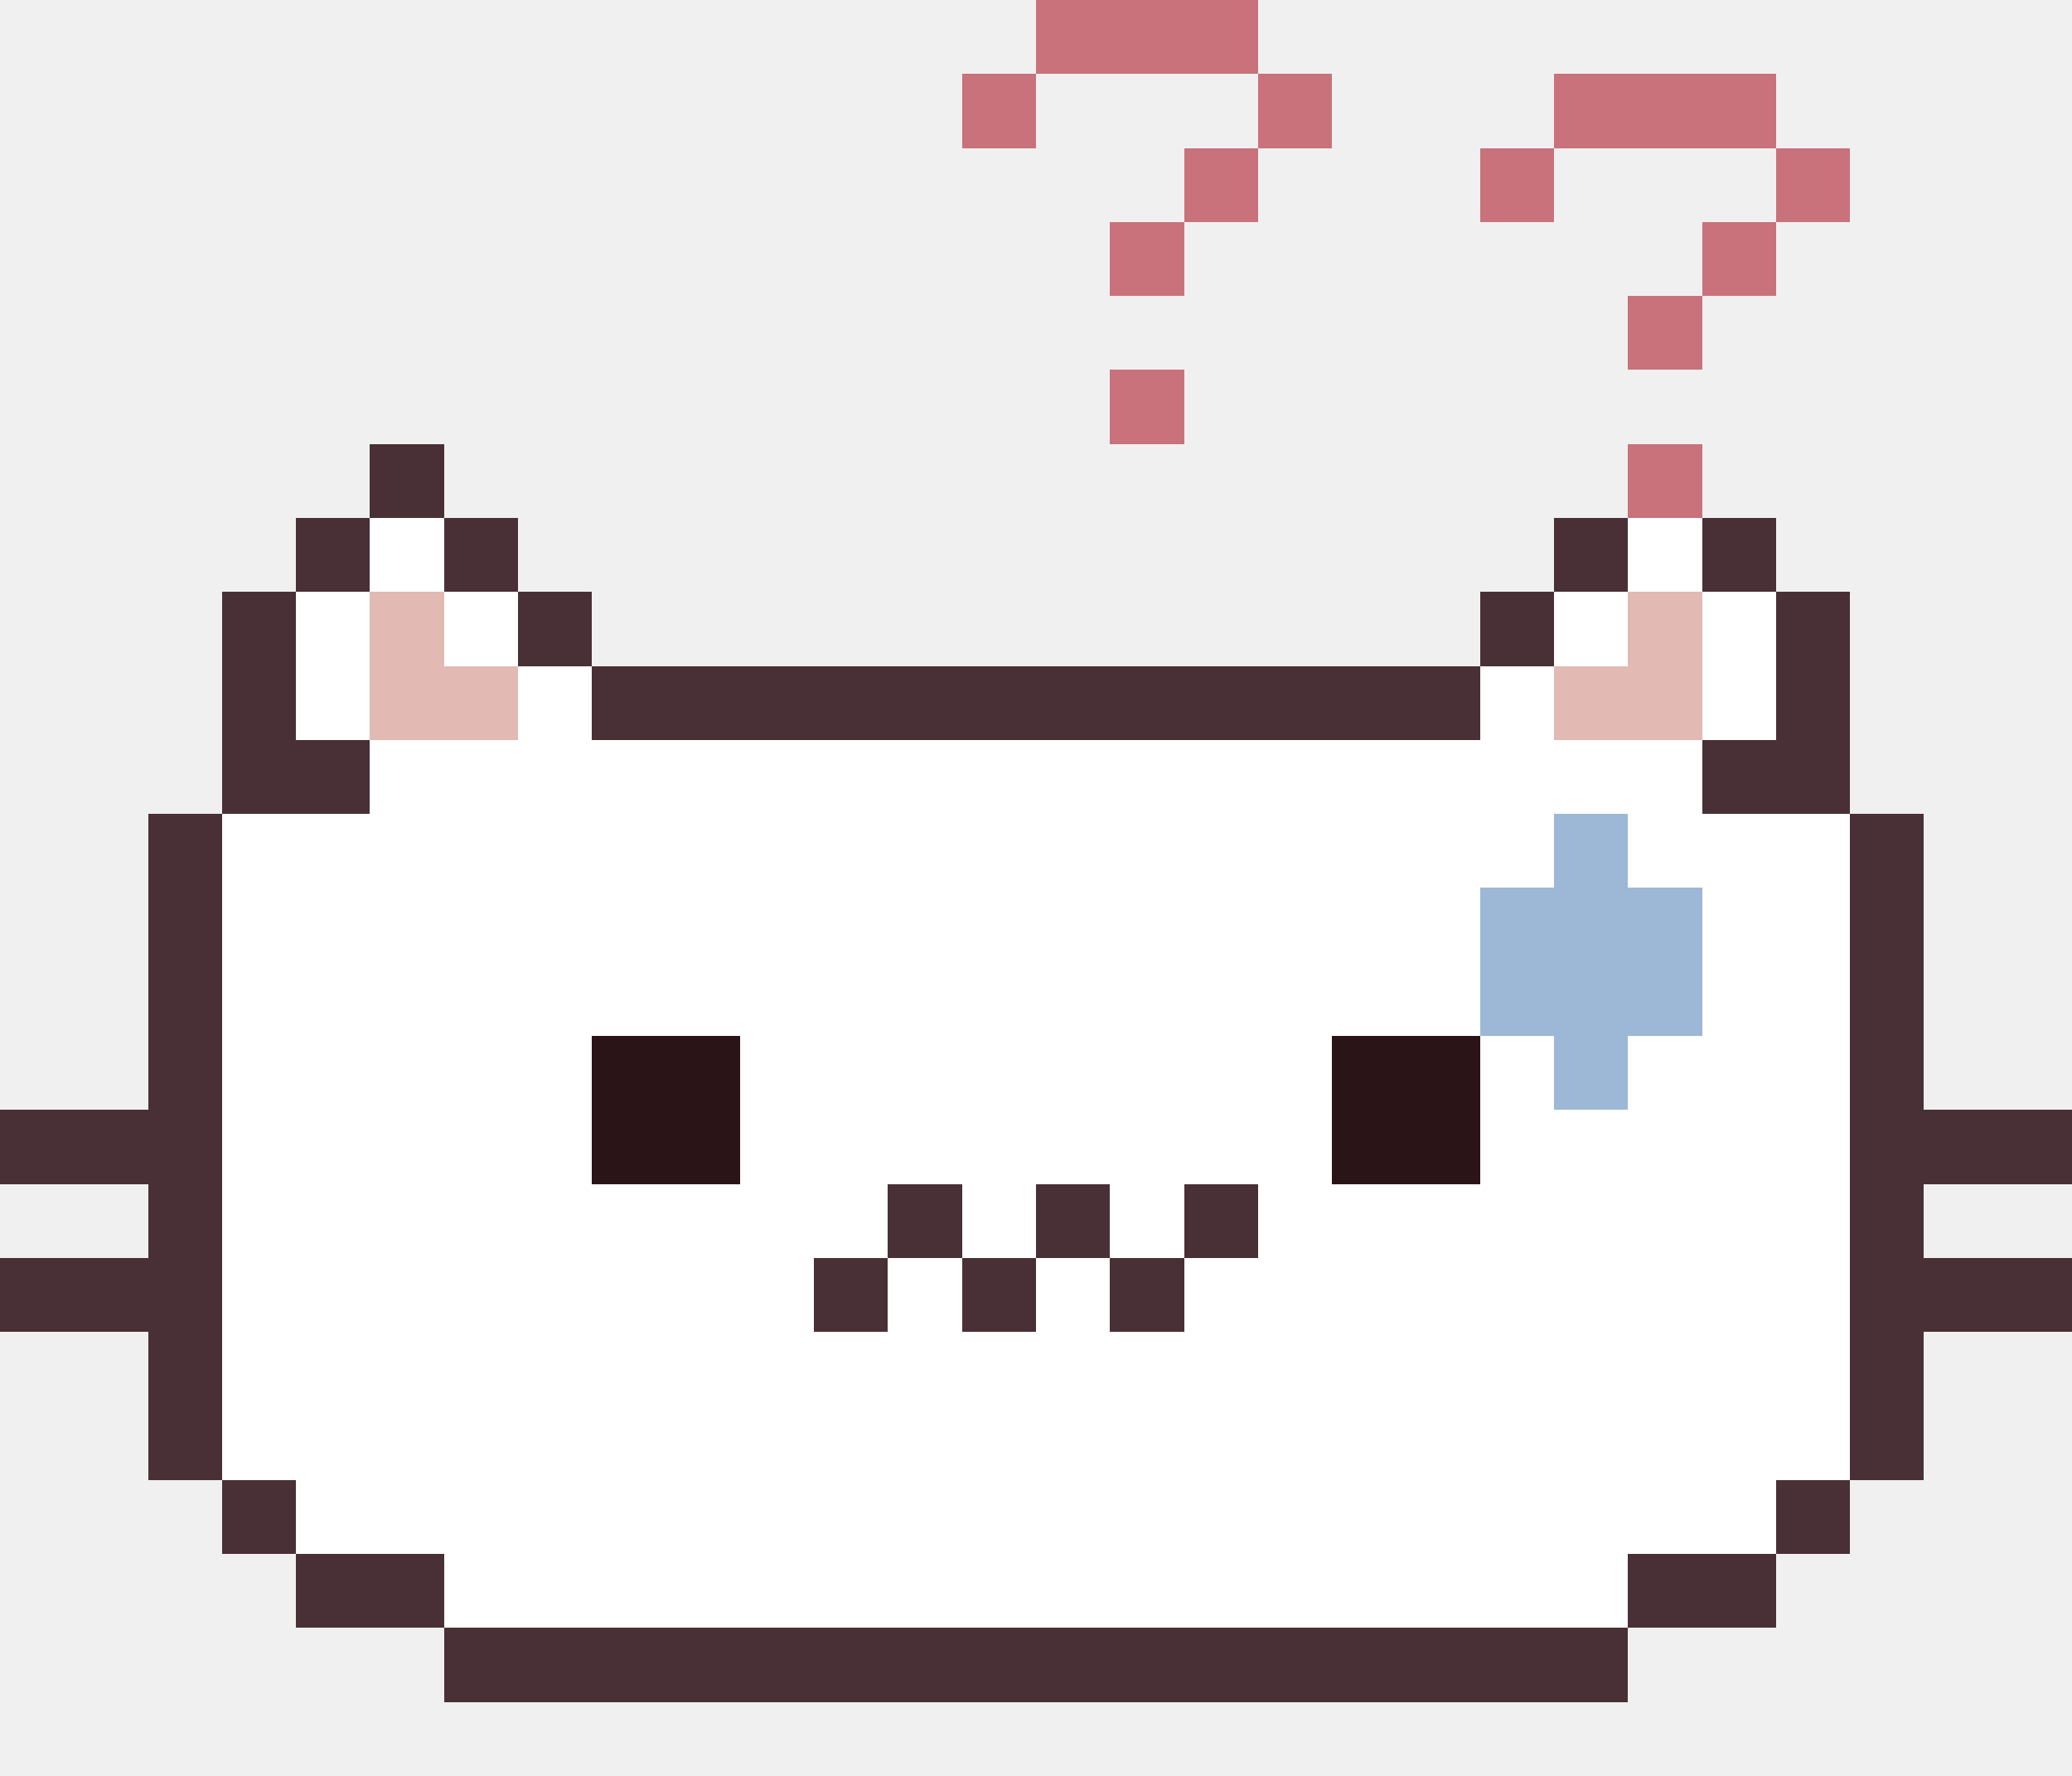
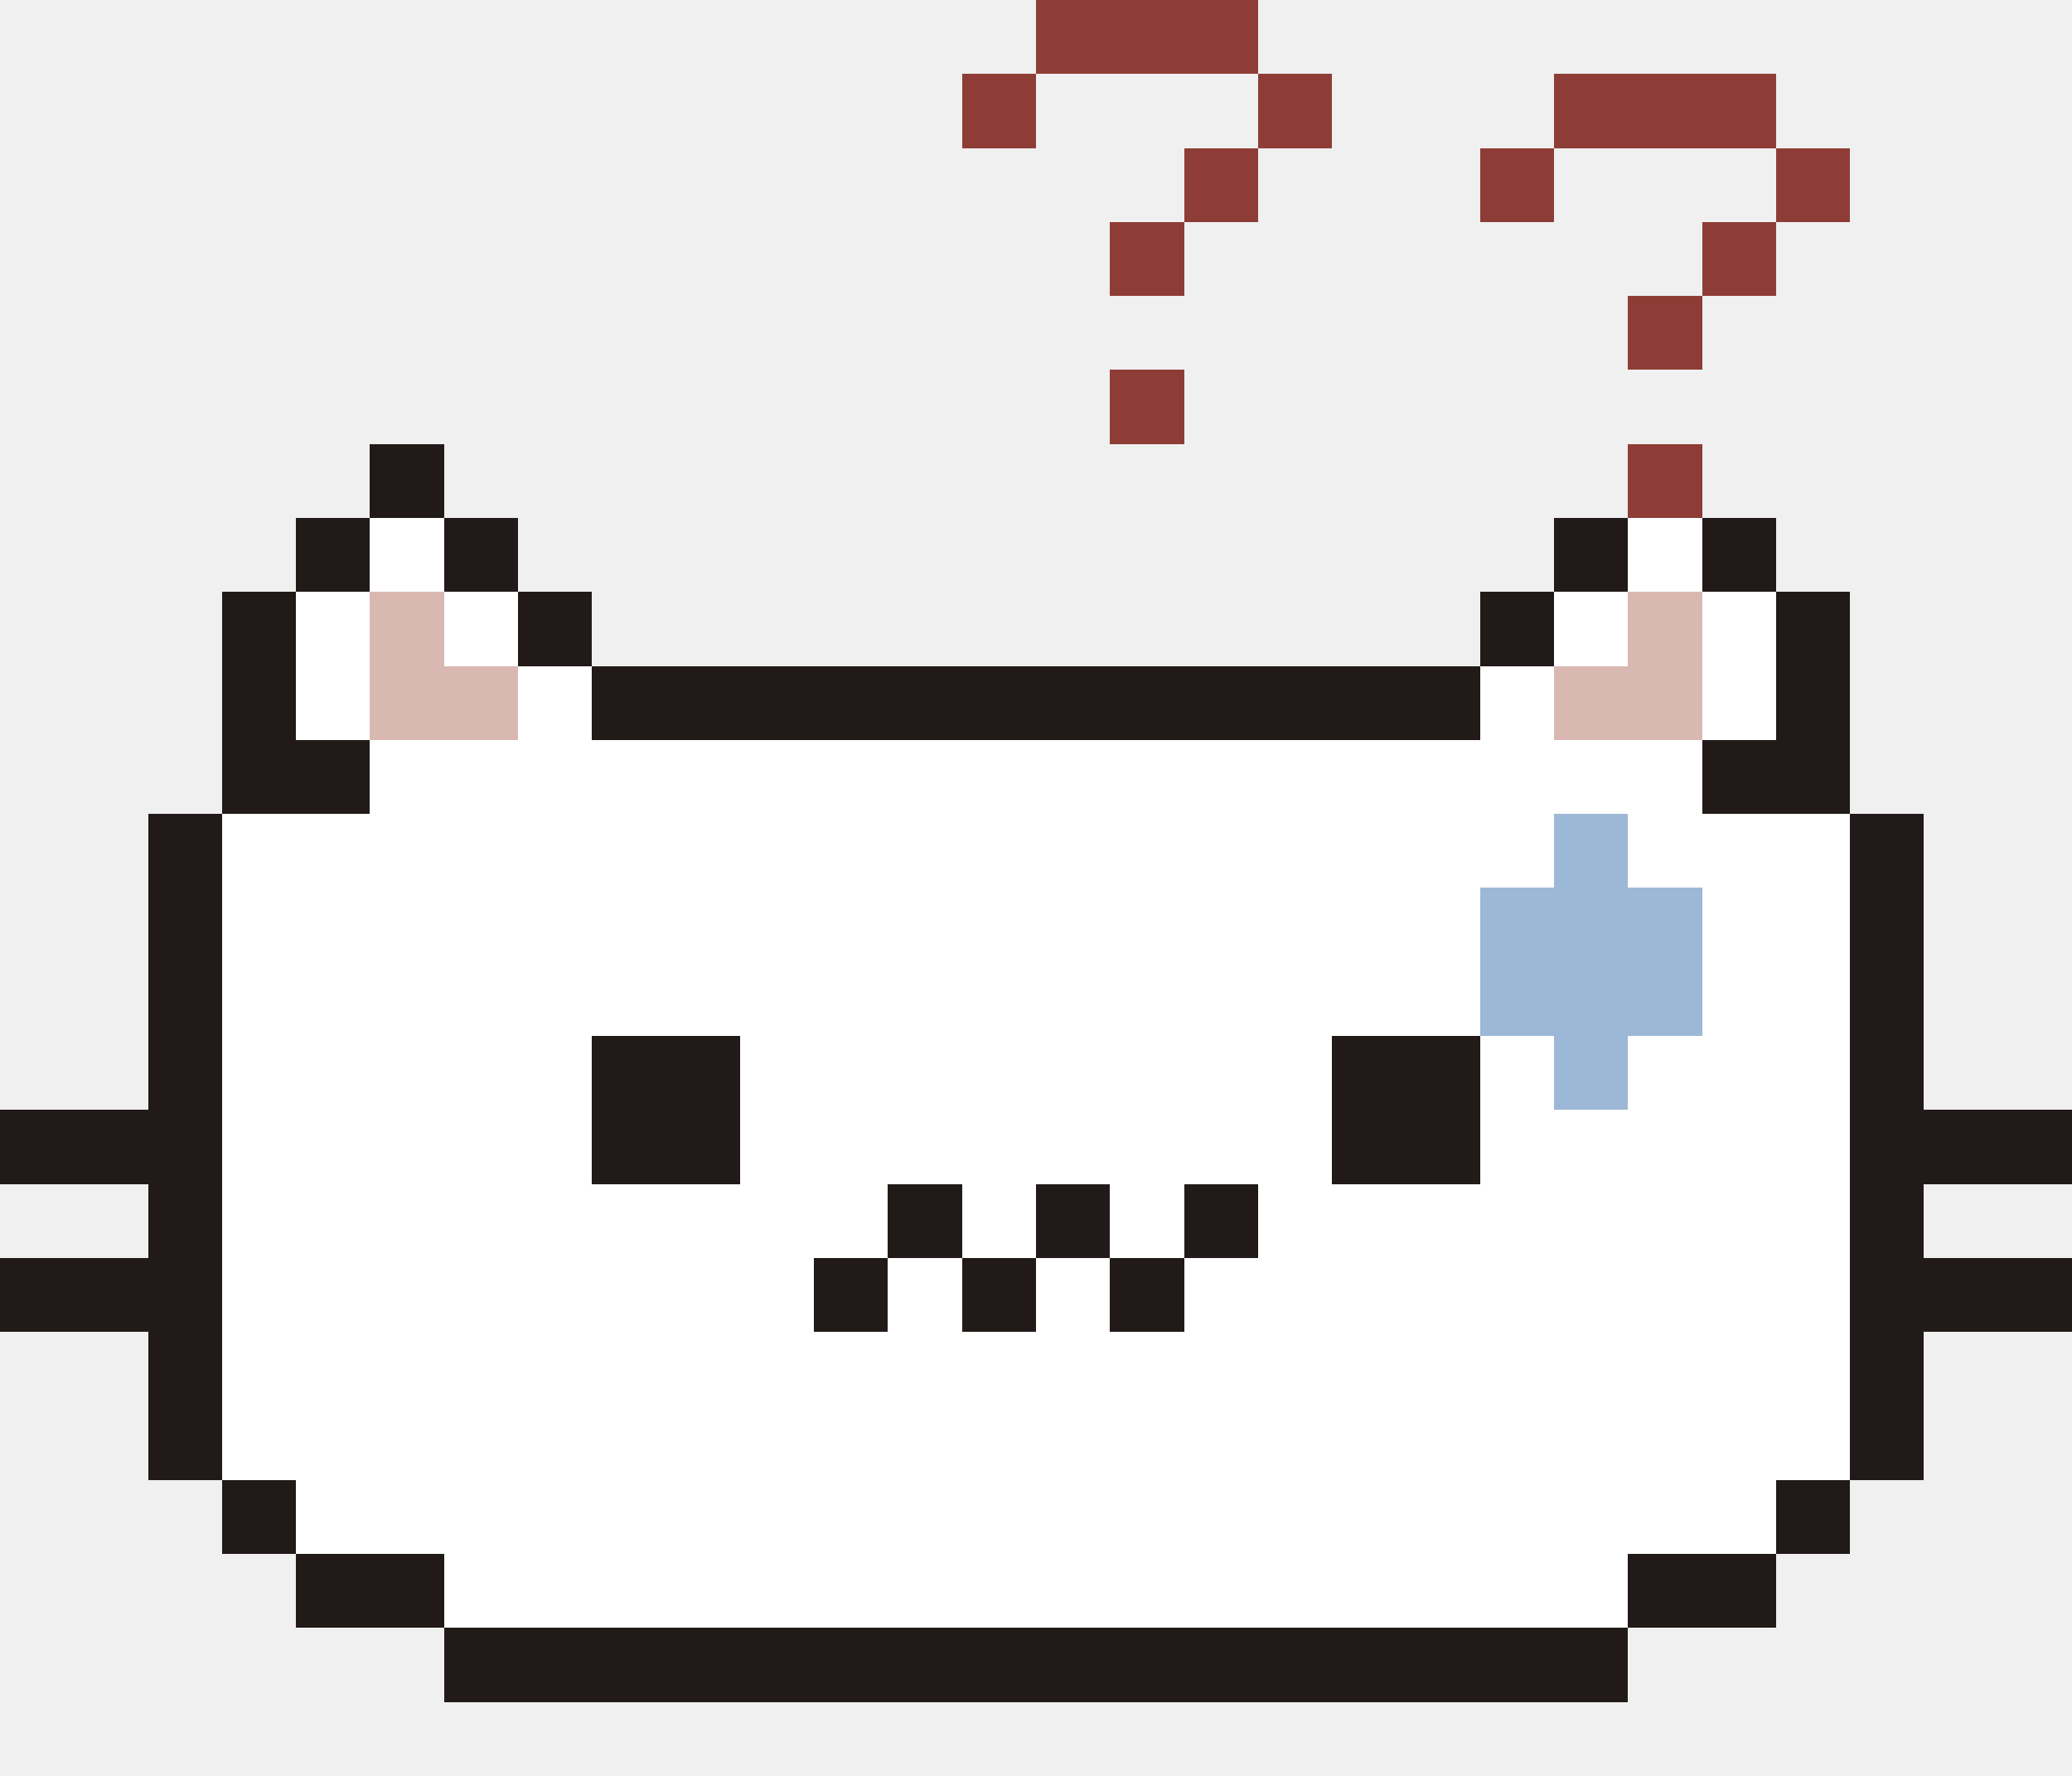
<svg xmlns="http://www.w3.org/2000/svg" viewBox="0 0 28 24" width="28" height="24" shape-rendering="crispEdges" role="img" aria-label="Kitty: Confundida">
-   <rect x="14" y="0" width="3" height="1" fill="#C9727C" />
-   <rect x="13" y="1" width="1" height="1" fill="#C9727C" />
-   <rect x="17" y="1" width="1" height="1" fill="#C9727C" />
-   <rect x="21" y="1" width="3" height="1" fill="#C9727C" />
-   <rect x="16" y="2" width="1" height="1" fill="#C9727C" />
-   <rect x="20" y="2" width="1" height="1" fill="#C9727C" />
-   <rect x="24" y="2" width="1" height="1" fill="#C9727C" />
-   <rect x="15" y="3" width="1" height="1" fill="#C9727C" />
-   <rect x="23" y="3" width="1" height="1" fill="#C9727C" />
-   <rect x="22" y="4" width="1" height="1" fill="#C9727C" />
-   <rect x="15" y="5" width="1" height="1" fill="#C9727C" />
-   <rect x="5" y="6" width="1" height="1" fill="#493036" />
-   <rect x="22" y="6" width="1" height="1" fill="#C9727C" />
-   <rect x="4" y="7" width="1" height="1" fill="#493036" />
+   <rect x="14" y="0" width="3" height="1" fill="#8E3D36" />
+   <rect x="13" y="1" width="1" height="1" fill="#8E3D36" />
+   <rect x="17" y="1" width="1" height="1" fill="#8E3D36" />
+   <rect x="21" y="1" width="3" height="1" fill="#8E3D36" />
+   <rect x="16" y="2" width="1" height="1" fill="#8E3D36" />
+   <rect x="20" y="2" width="1" height="1" fill="#8E3D36" />
+   <rect x="24" y="2" width="1" height="1" fill="#8E3D36" />
+   <rect x="15" y="3" width="1" height="1" fill="#8E3D36" />
+   <rect x="23" y="3" width="1" height="1" fill="#8E3D36" />
+   <rect x="22" y="4" width="1" height="1" fill="#8E3D36" />
+   <rect x="15" y="5" width="1" height="1" fill="#8E3D36" />
+   <rect x="5" y="6" width="1" height="1" fill="#211A18" />
+   <rect x="22" y="6" width="1" height="1" fill="#8E3D36" />
+   <rect x="4" y="7" width="1" height="1" fill="#211A18" />
  <rect x="5" y="7" width="1" height="1" fill="#FFFFFF" />
-   <rect x="6" y="7" width="1" height="1" fill="#493036" />
-   <rect x="21" y="7" width="1" height="1" fill="#493036" />
+   <rect x="6" y="7" width="1" height="1" fill="#211A18" />
+   <rect x="21" y="7" width="1" height="1" fill="#211A18" />
  <rect x="22" y="7" width="1" height="1" fill="#FFFFFF" />
-   <rect x="23" y="7" width="1" height="1" fill="#493036" />
-   <rect x="3" y="8" width="1" height="1" fill="#493036" />
+   <rect x="23" y="7" width="1" height="1" fill="#211A18" />
+   <rect x="3" y="8" width="1" height="1" fill="#211A18" />
  <rect x="4" y="8" width="1" height="1" fill="#FFFFFF" />
-   <rect x="5" y="8" width="1" height="1" fill="#E3B9B3" />
+   <rect x="5" y="8" width="1" height="1" fill="#D9B8B2" />
  <rect x="6" y="8" width="1" height="1" fill="#FFFFFF" />
-   <rect x="7" y="8" width="1" height="1" fill="#493036" />
-   <rect x="20" y="8" width="1" height="1" fill="#493036" />
+   <rect x="7" y="8" width="1" height="1" fill="#211A18" />
+   <rect x="20" y="8" width="1" height="1" fill="#211A18" />
  <rect x="21" y="8" width="1" height="1" fill="#FFFFFF" />
-   <rect x="22" y="8" width="1" height="1" fill="#E3B9B3" />
+   <rect x="22" y="8" width="1" height="1" fill="#D9B8B2" />
  <rect x="23" y="8" width="1" height="1" fill="#FFFFFF" />
-   <rect x="24" y="8" width="1" height="1" fill="#493036" />
-   <rect x="3" y="9" width="1" height="1" fill="#493036" />
+   <rect x="24" y="8" width="1" height="1" fill="#211A18" />
+   <rect x="3" y="9" width="1" height="1" fill="#211A18" />
  <rect x="4" y="9" width="1" height="1" fill="#FFFFFF" />
-   <rect x="5" y="9" width="2" height="1" fill="#E3B9B3" />
+   <rect x="5" y="9" width="2" height="1" fill="#D9B8B2" />
  <rect x="7" y="9" width="1" height="1" fill="#FFFFFF" />
-   <rect x="8" y="9" width="12" height="1" fill="#493036" />
+   <rect x="8" y="9" width="12" height="1" fill="#211A18" />
  <rect x="20" y="9" width="1" height="1" fill="#FFFFFF" />
-   <rect x="21" y="9" width="2" height="1" fill="#E3B9B3" />
+   <rect x="21" y="9" width="2" height="1" fill="#D9B8B2" />
  <rect x="23" y="9" width="1" height="1" fill="#FFFFFF" />
-   <rect x="24" y="9" width="1" height="1" fill="#493036" />
-   <rect x="3" y="10" width="2" height="1" fill="#493036" />
+   <rect x="24" y="9" width="1" height="1" fill="#211A18" />
+   <rect x="3" y="10" width="2" height="1" fill="#211A18" />
  <rect x="5" y="10" width="18" height="1" fill="#FFFFFF" />
-   <rect x="23" y="10" width="2" height="1" fill="#493036" />
-   <rect x="2" y="11" width="1" height="1" fill="#493036" />
+   <rect x="23" y="10" width="2" height="1" fill="#211A18" />
+   <rect x="2" y="11" width="1" height="1" fill="#211A18" />
  <rect x="3" y="11" width="18" height="1" fill="#FFFFFF" />
  <rect x="21" y="11" width="1" height="1" fill="#9DB8D6" />
  <rect x="22" y="11" width="3" height="1" fill="#FFFFFF" />
-   <rect x="25" y="11" width="1" height="1" fill="#493036" />
-   <rect x="2" y="12" width="1" height="1" fill="#493036" />
+   <rect x="25" y="11" width="1" height="1" fill="#211A18" />
+   <rect x="2" y="12" width="1" height="1" fill="#211A18" />
  <rect x="3" y="12" width="17" height="1" fill="#FFFFFF" />
  <rect x="20" y="12" width="3" height="1" fill="#9DB8D6" />
  <rect x="23" y="12" width="2" height="1" fill="#FFFFFF" />
-   <rect x="25" y="12" width="1" height="1" fill="#493036" />
-   <rect x="2" y="13" width="1" height="1" fill="#493036" />
+   <rect x="25" y="12" width="1" height="1" fill="#211A18" />
+   <rect x="2" y="13" width="1" height="1" fill="#211A18" />
  <rect x="3" y="13" width="17" height="1" fill="#FFFFFF" />
  <rect x="20" y="13" width="3" height="1" fill="#9DB8D6" />
  <rect x="23" y="13" width="2" height="1" fill="#FFFFFF" />
-   <rect x="25" y="13" width="1" height="1" fill="#493036" />
-   <rect x="2" y="14" width="1" height="1" fill="#493036" />
+   <rect x="25" y="13" width="1" height="1" fill="#211A18" />
+   <rect x="2" y="14" width="1" height="1" fill="#211A18" />
  <rect x="3" y="14" width="5" height="1" fill="#FFFFFF" />
-   <rect x="8" y="14" width="2" height="1" fill="#2B1418" />
+   <rect x="8" y="14" width="2" height="1" fill="#211A18" />
  <rect x="10" y="14" width="8" height="1" fill="#FFFFFF" />
-   <rect x="18" y="14" width="2" height="1" fill="#2B1418" />
+   <rect x="18" y="14" width="2" height="1" fill="#211A18" />
  <rect x="20" y="14" width="1" height="1" fill="#FFFFFF" />
  <rect x="21" y="14" width="1" height="1" fill="#9DB8D6" />
  <rect x="22" y="14" width="3" height="1" fill="#FFFFFF" />
-   <rect x="25" y="14" width="1" height="1" fill="#493036" />
-   <rect x="0" y="15" width="3" height="1" fill="#493036" />
+   <rect x="25" y="14" width="1" height="1" fill="#211A18" />
+   <rect x="0" y="15" width="3" height="1" fill="#211A18" />
  <rect x="3" y="15" width="5" height="1" fill="#FFFFFF" />
-   <rect x="8" y="15" width="2" height="1" fill="#2B1418" />
+   <rect x="8" y="15" width="2" height="1" fill="#211A18" />
  <rect x="10" y="15" width="8" height="1" fill="#FFFFFF" />
-   <rect x="18" y="15" width="2" height="1" fill="#2B1418" />
+   <rect x="18" y="15" width="2" height="1" fill="#211A18" />
  <rect x="20" y="15" width="5" height="1" fill="#FFFFFF" />
-   <rect x="25" y="15" width="3" height="1" fill="#493036" />
-   <rect x="2" y="16" width="1" height="1" fill="#493036" />
+   <rect x="25" y="15" width="3" height="1" fill="#211A18" />
+   <rect x="2" y="16" width="1" height="1" fill="#211A18" />
  <rect x="3" y="16" width="9" height="1" fill="#FFFFFF" />
-   <rect x="12" y="16" width="1" height="1" fill="#493036" />
+   <rect x="12" y="16" width="1" height="1" fill="#211A18" />
  <rect x="13" y="16" width="1" height="1" fill="#FFFFFF" />
-   <rect x="14" y="16" width="1" height="1" fill="#493036" />
+   <rect x="14" y="16" width="1" height="1" fill="#211A18" />
  <rect x="15" y="16" width="1" height="1" fill="#FFFFFF" />
-   <rect x="16" y="16" width="1" height="1" fill="#493036" />
+   <rect x="16" y="16" width="1" height="1" fill="#211A18" />
  <rect x="17" y="16" width="8" height="1" fill="#FFFFFF" />
-   <rect x="25" y="16" width="1" height="1" fill="#493036" />
-   <rect x="0" y="17" width="3" height="1" fill="#493036" />
+   <rect x="25" y="16" width="1" height="1" fill="#211A18" />
+   <rect x="0" y="17" width="3" height="1" fill="#211A18" />
  <rect x="3" y="17" width="8" height="1" fill="#FFFFFF" />
-   <rect x="11" y="17" width="1" height="1" fill="#493036" />
+   <rect x="11" y="17" width="1" height="1" fill="#211A18" />
  <rect x="12" y="17" width="1" height="1" fill="#FFFFFF" />
-   <rect x="13" y="17" width="1" height="1" fill="#493036" />
+   <rect x="13" y="17" width="1" height="1" fill="#211A18" />
  <rect x="14" y="17" width="1" height="1" fill="#FFFFFF" />
-   <rect x="15" y="17" width="1" height="1" fill="#493036" />
+   <rect x="15" y="17" width="1" height="1" fill="#211A18" />
  <rect x="16" y="17" width="9" height="1" fill="#FFFFFF" />
-   <rect x="25" y="17" width="3" height="1" fill="#493036" />
-   <rect x="2" y="18" width="1" height="1" fill="#493036" />
+   <rect x="25" y="17" width="3" height="1" fill="#211A18" />
+   <rect x="2" y="18" width="1" height="1" fill="#211A18" />
  <rect x="3" y="18" width="22" height="1" fill="#FFFFFF" />
-   <rect x="25" y="18" width="1" height="1" fill="#493036" />
-   <rect x="2" y="19" width="1" height="1" fill="#493036" />
+   <rect x="25" y="18" width="1" height="1" fill="#211A18" />
+   <rect x="2" y="19" width="1" height="1" fill="#211A18" />
  <rect x="3" y="19" width="22" height="1" fill="#FFFFFF" />
-   <rect x="25" y="19" width="1" height="1" fill="#493036" />
-   <rect x="3" y="20" width="1" height="1" fill="#493036" />
+   <rect x="25" y="19" width="1" height="1" fill="#211A18" />
+   <rect x="3" y="20" width="1" height="1" fill="#211A18" />
  <rect x="4" y="20" width="20" height="1" fill="#FFFFFF" />
-   <rect x="24" y="20" width="1" height="1" fill="#493036" />
-   <rect x="4" y="21" width="2" height="1" fill="#493036" />
+   <rect x="24" y="20" width="1" height="1" fill="#211A18" />
+   <rect x="4" y="21" width="2" height="1" fill="#211A18" />
  <rect x="6" y="21" width="16" height="1" fill="#FFFFFF" />
-   <rect x="22" y="21" width="2" height="1" fill="#493036" />
-   <rect x="6" y="22" width="16" height="1" fill="#493036" />
+   <rect x="22" y="21" width="2" height="1" fill="#211A18" />
+   <rect x="6" y="22" width="16" height="1" fill="#211A18" />
</svg>
